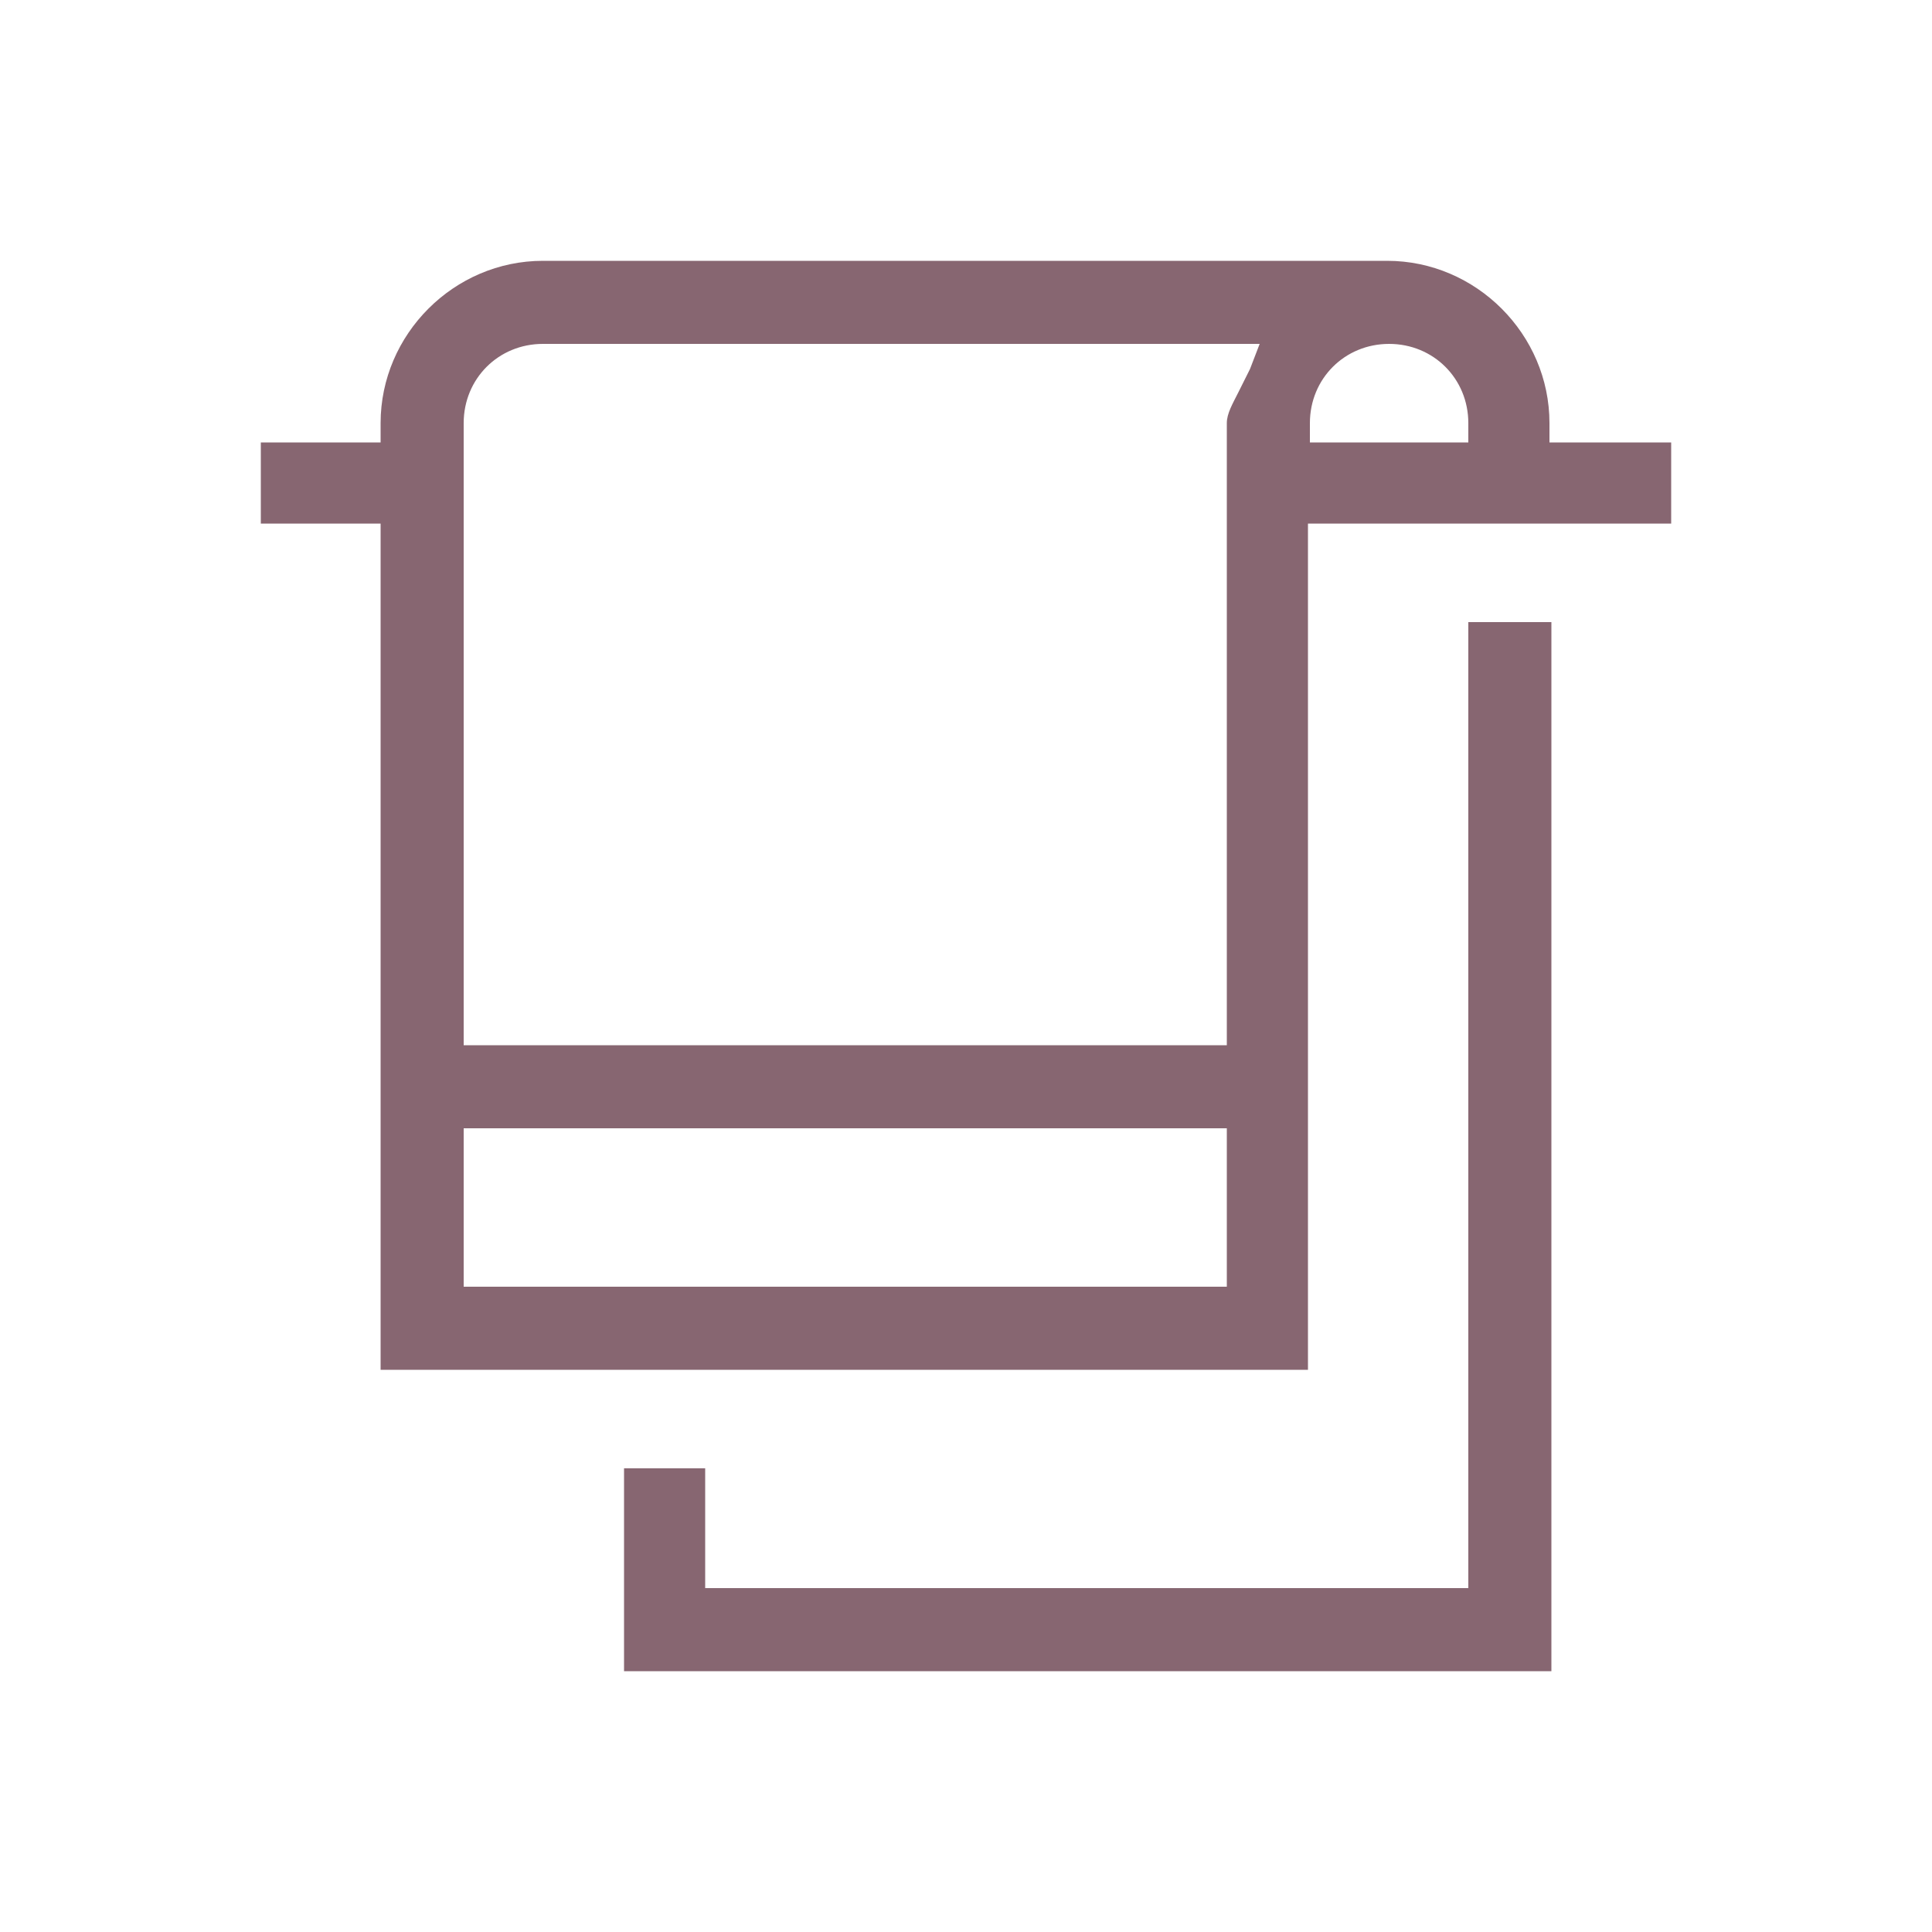
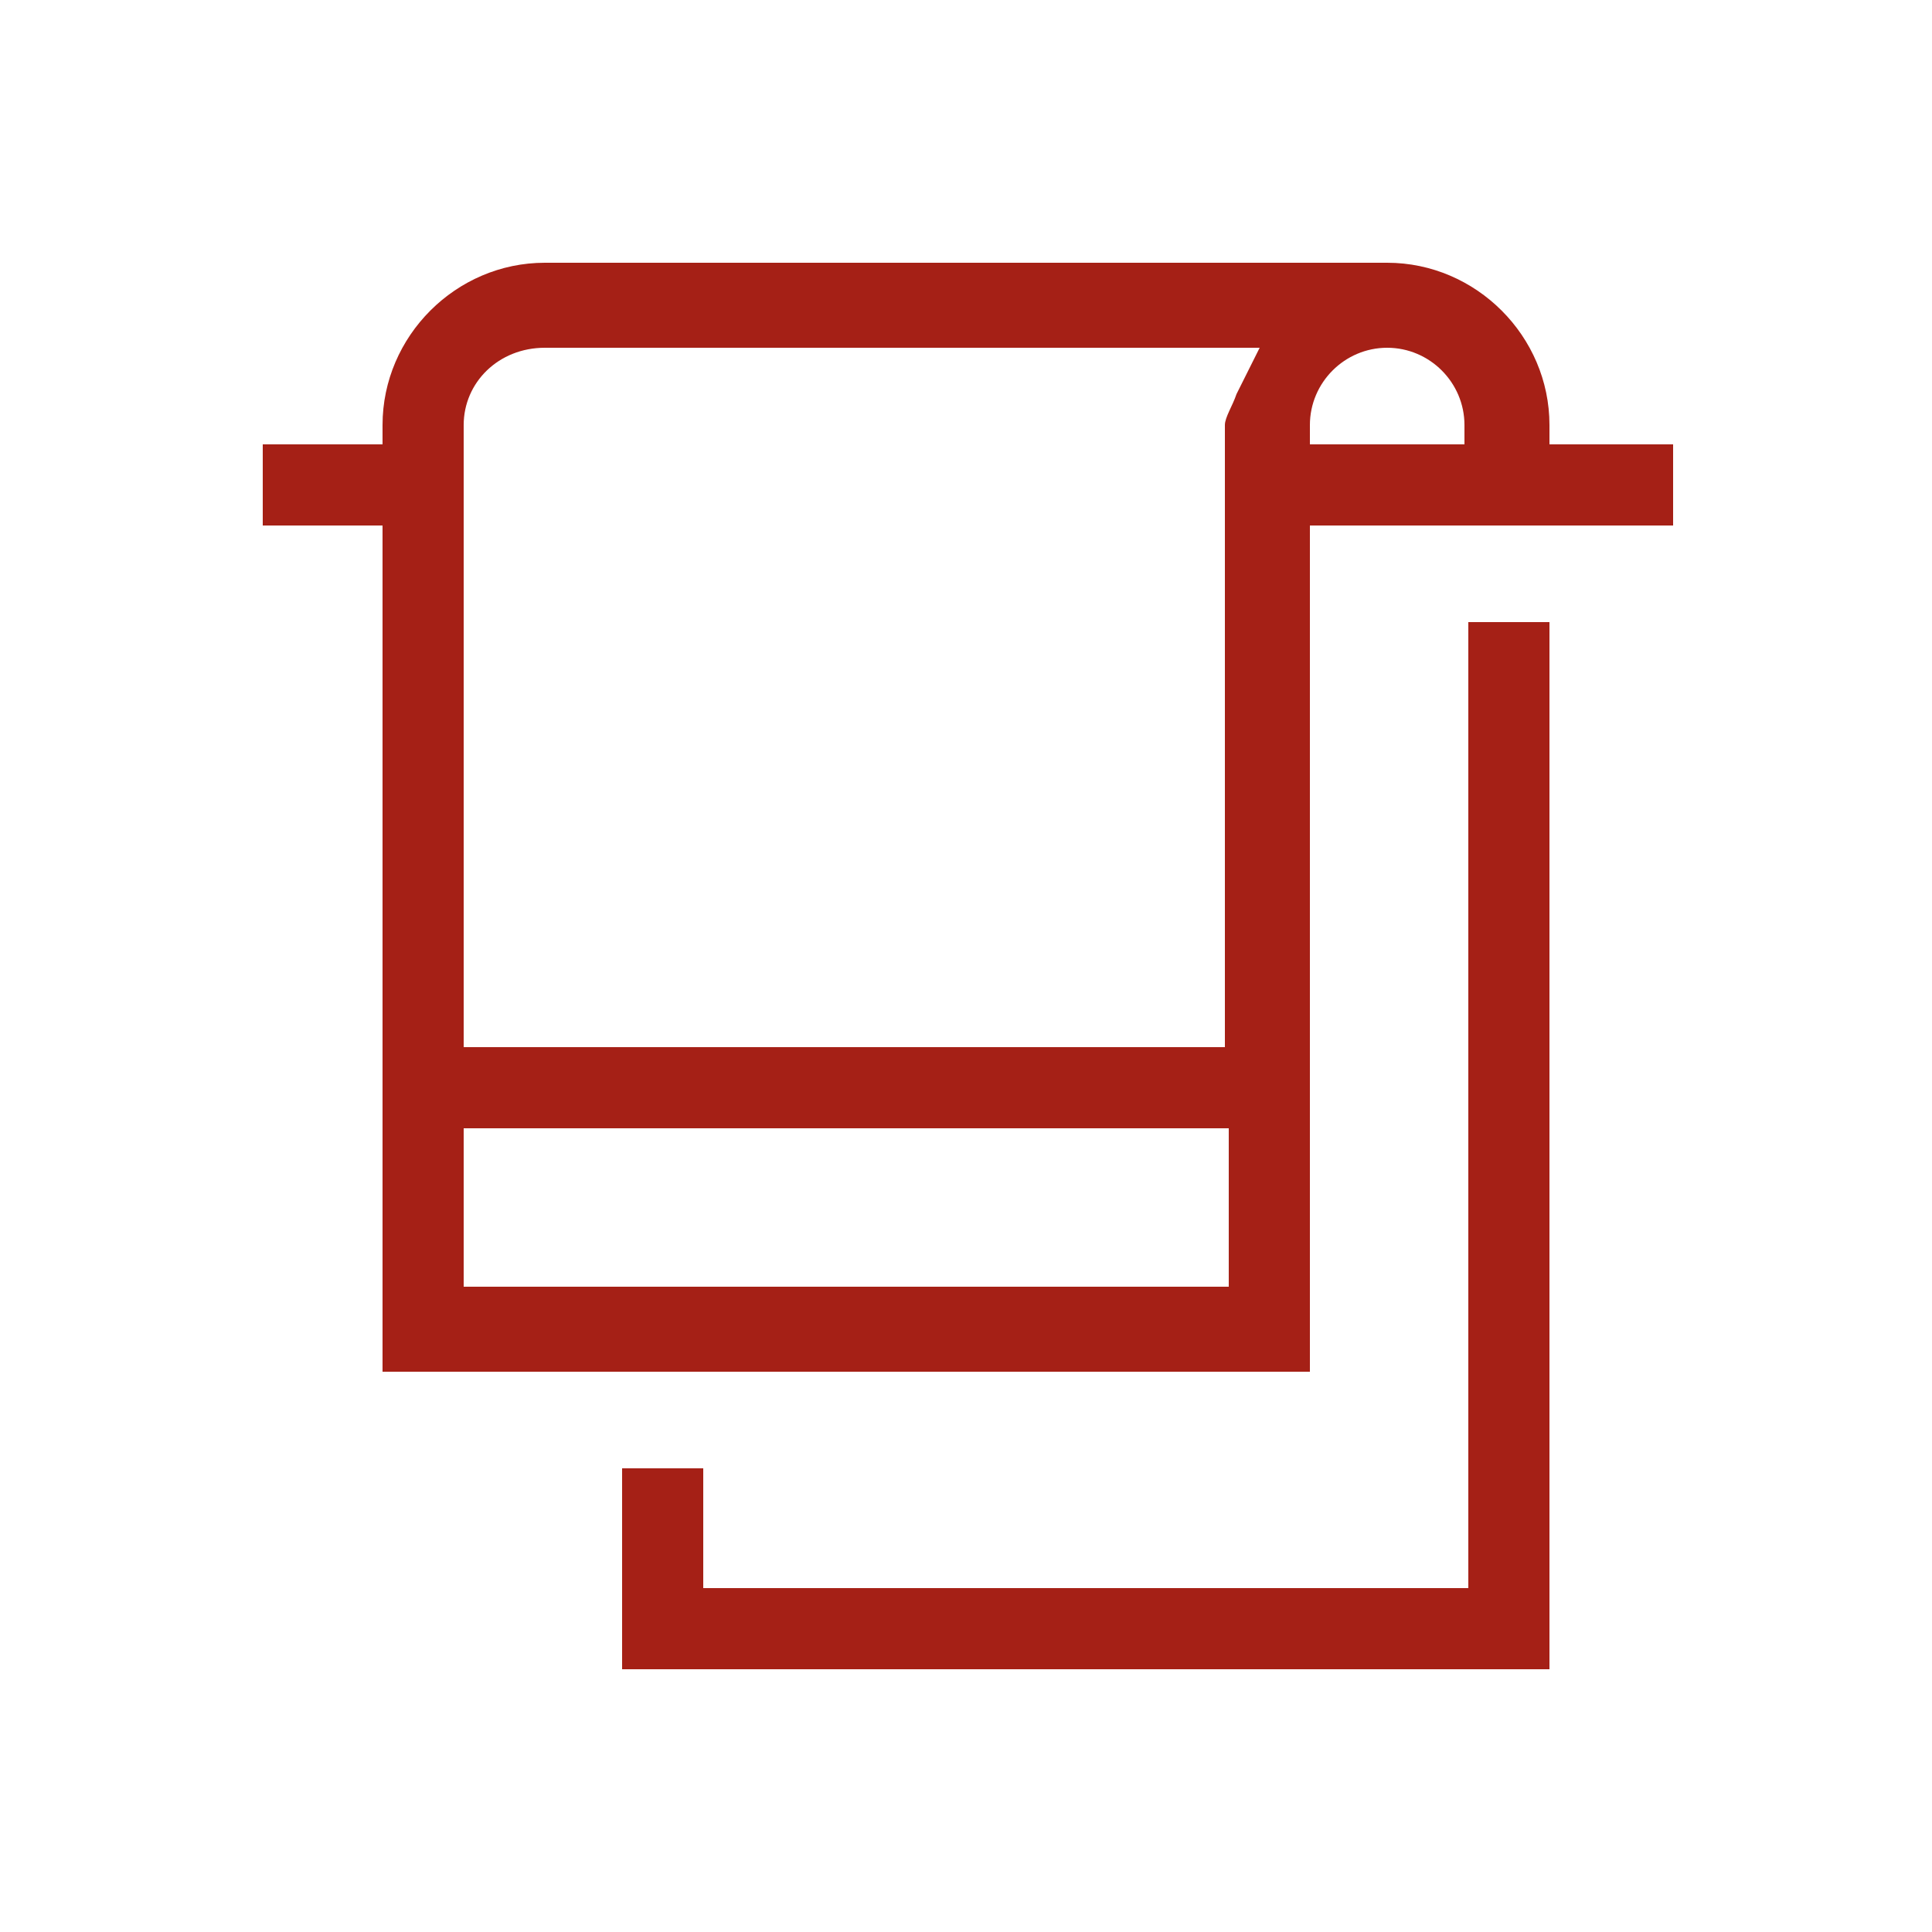
- <svg xmlns="http://www.w3.org/2000/svg" width="50" height="50" viewBox="0 0 50 50" fill="none">
-   <path d="M38 16.1V41.1H18.25V38H16.15V43.25H40.15V16.1H38ZM40.1 11.45V10.95C40.1 8.65 38.2 6.75 35.9 6.75H14.05C11.75 6.75 9.85 8.65 9.85 10.95V11.45H6.75V13.55H9.85V35.45H33.85V13.55H43.25V11.45H40.1ZM31.75 33.3H12V29.2H31.75V33.3ZM32.35 9.55C32.25 9.75 32.15 9.95 32.05 10.15C31.9 10.45 31.75 10.7 31.75 10.95V27.05H12V10.95C12 9.8 12.9 8.9 14.05 8.9H32.6L32.35 9.55ZM38 11.45H33.9V10.95C33.9 9.8 34.8 8.9 35.95 8.9C37.1 8.9 38 9.8 38 10.95V11.45Z" fill="#876671" />
+ <svg xmlns="http://www.w3.org/2000/svg" version="1.1" id="Capa_1" x="0px" y="0px" viewBox="0 0 50 50" style="enable-background:new 0 0 50 50;" xml:space="preserve">
+   <style type="text/css">
+ 	.st0{fill:#A52016;}
+ </style>
+   <path class="st0" d="M38,16.1v25H18.2V38h-2.1v5.2h24V16.1H38z M40.1,11.5V11c0-2.3-1.9-4.2-4.2-4.2H14.1c-2.3,0-4.2,1.9-4.2,4.2  v0.5H6.8v2.1h3.1v21.9h24V13.6h9.4v-2.1H40.1z M31.8,33.3H12v-4.1h19.8V33.3z M32.3,9.6c-0.1,0.2-0.2,0.4-0.3,0.6  c-0.1,0.3-0.3,0.6-0.3,0.8v16.1H12V11c0-1.1,0.9-2,2.1-2h18.5L32.3,9.6z M38,11.5h-4.1V11c0-1.1,0.9-2,2-2c1.1,0,2,0.9,2,2V11.5z" />
</svg>
